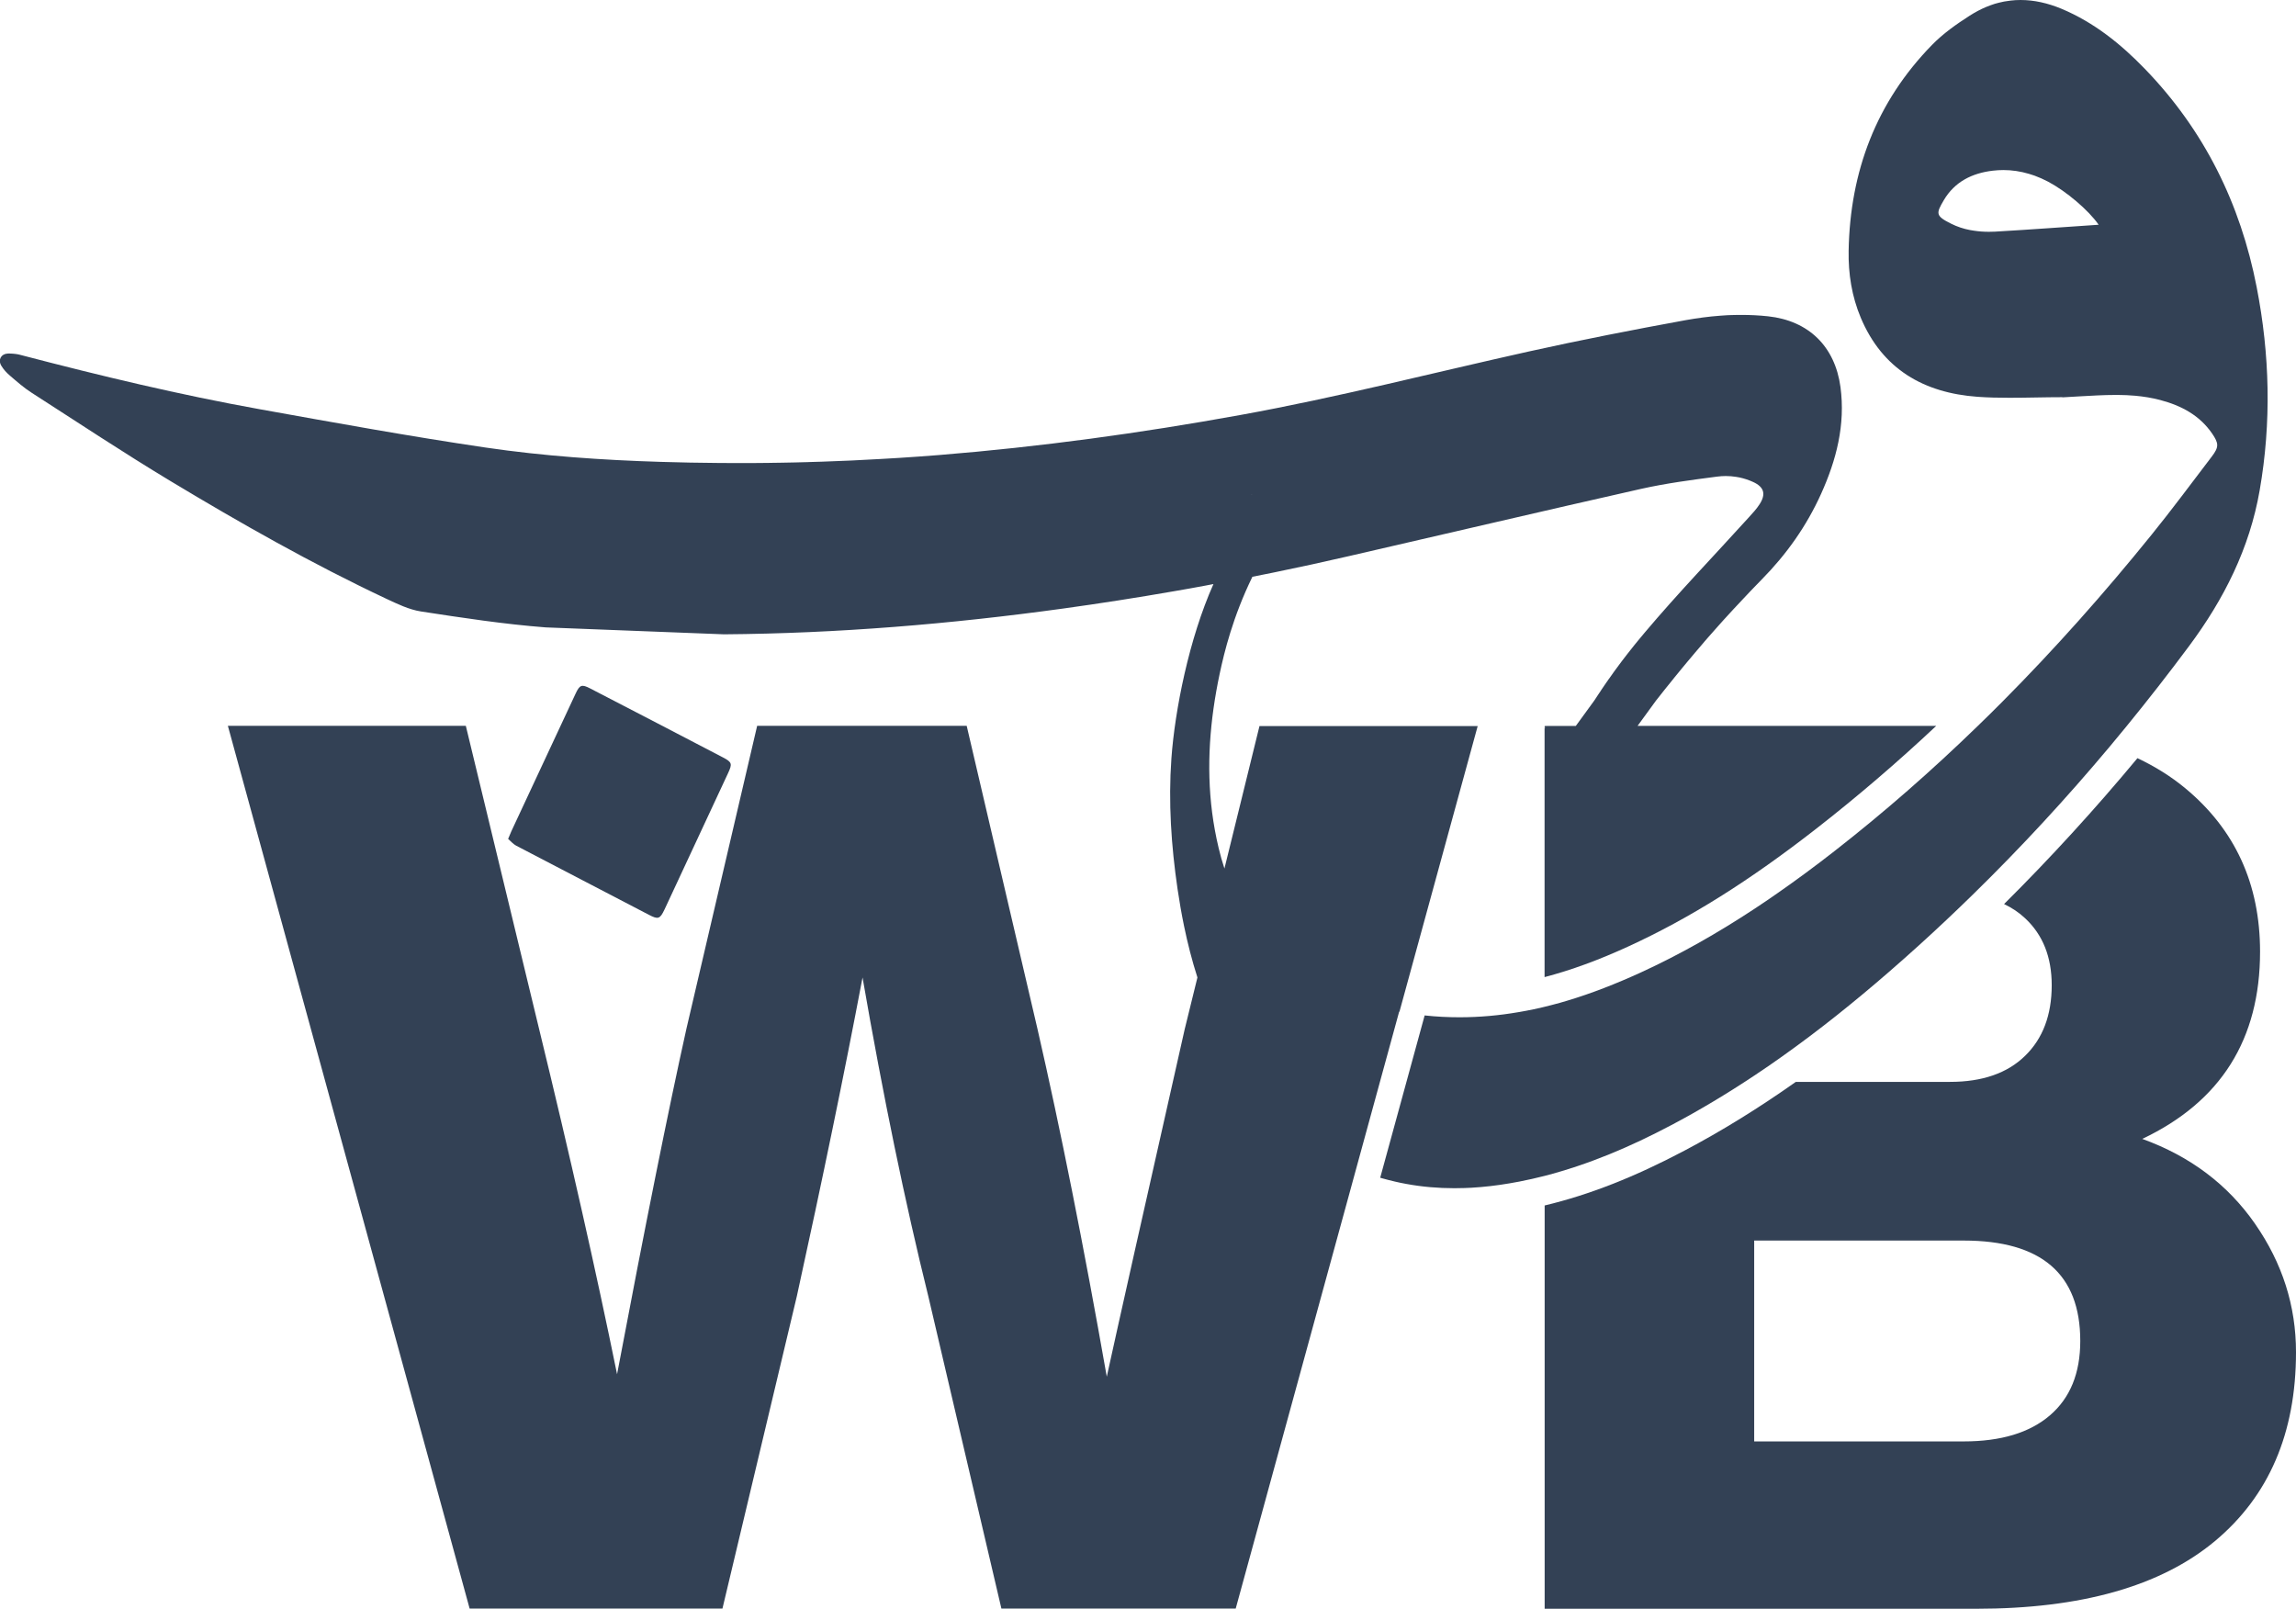
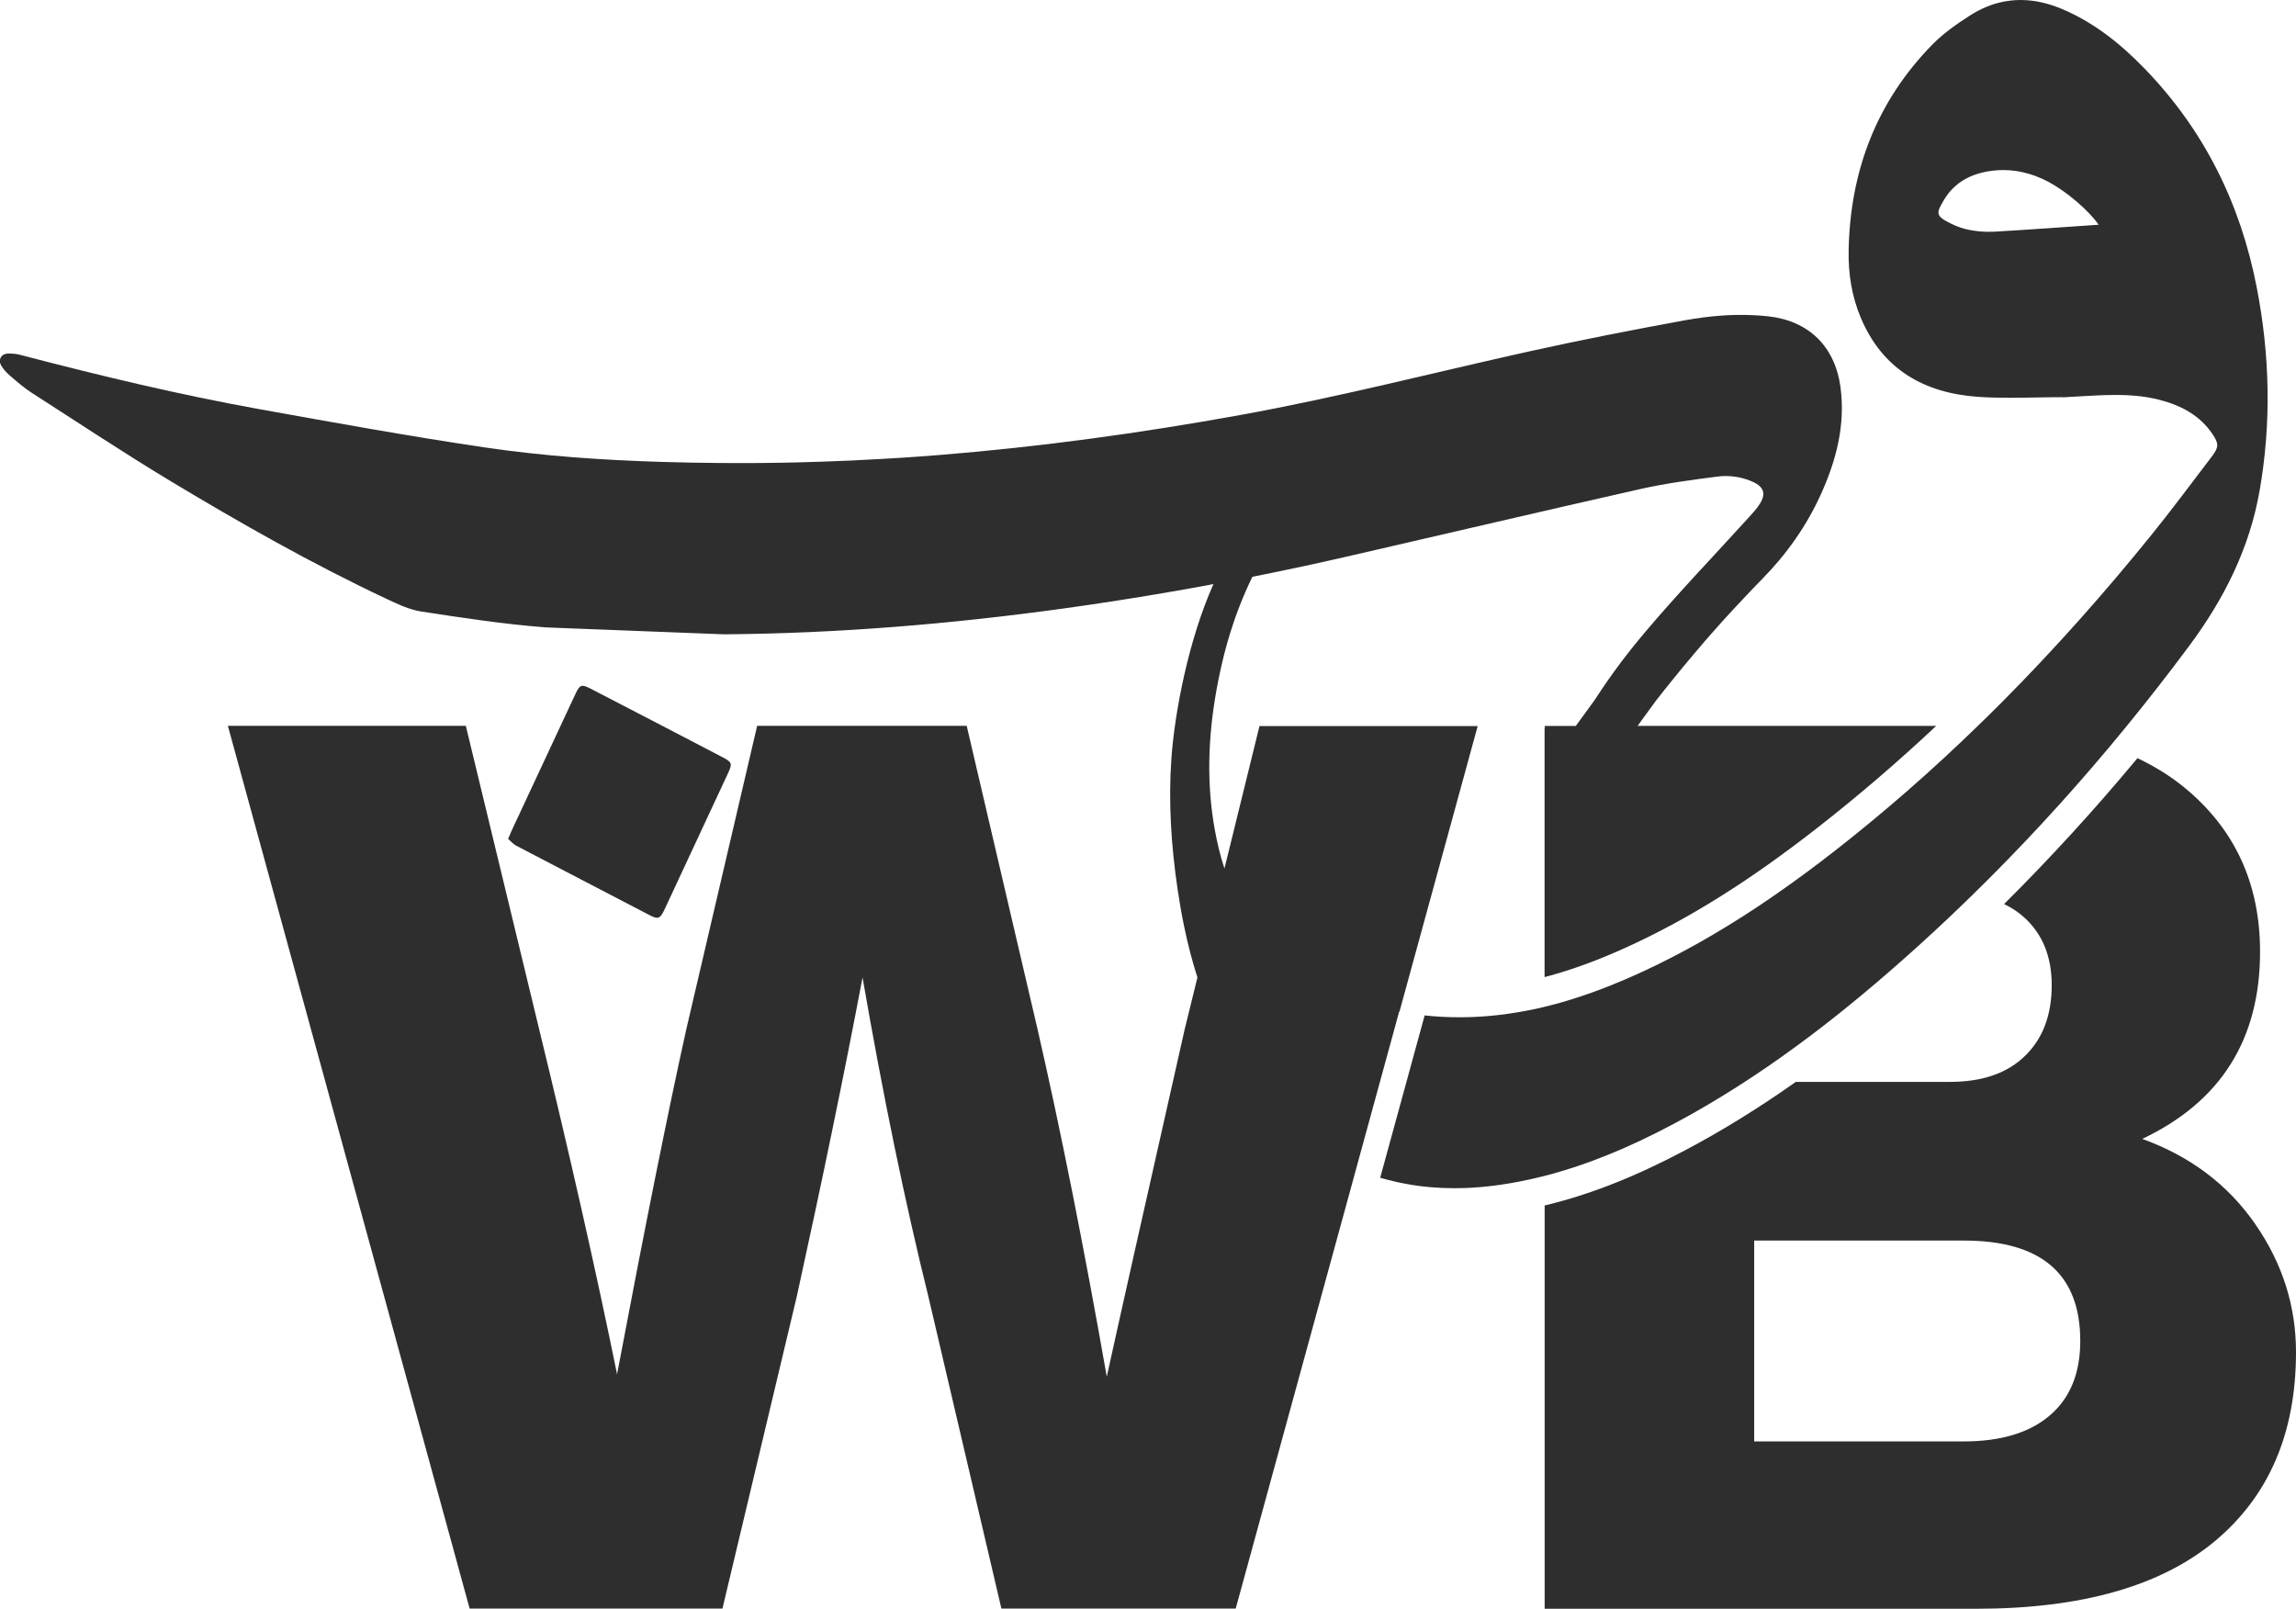
<svg xmlns="http://www.w3.org/2000/svg" id="Layer_2" viewBox="0 0 537.25 376.45">
  <g id="Layer_1-2" data-name="Layer_1">
    <g>
-       <path fill="#334155" d="M327.46,236.76l1.78-6.5,16.53-60.36h-51.06l-4.53,18.43-3.67,14.91c-.52-1.57-.97-3.18-1.36-4.83-.66-2.76-1.16-5.52-1.52-8.28h0c-1.39-10.84-.52-21.68,1.76-32.44,1.07-5.05,3.1-13.38,7.66-22.72-.09.02-.19.03-.28.05,1.78-.35,3.56-.7,5.34-1.07,5.86-1.2,11.7-2.47,17.53-3.82,22.78-5.23,45.54-10.59,68.34-15.73,5.86-1.31,11.83-2.1,17.79-2.87.69-.09,1.38-.14,2.06-.14.81,0,1.63.07,2.43.2.27.03.53.09.8.14,1.06.23,2.12.58,3.13,1.04,2.56,1.16,3.09,2.79,1.57,5.18-.73,1.15-1.69,2.17-2.61,3.18-8.12,8.96-16.52,17.67-24.3,26.9-.37.44-.73.88-1.1,1.32-.18.2-.34.42-.52.63-.26.31-.51.62-.77.94-.35.44-.71.89-1.06,1.34-.27.32-.52.66-.78.99-.37.48-.73.95-1.1,1.43-.06.07-.1.14-.16.21-.29.38-.58.77-.85,1.15-.33.44-.67.9-.99,1.34-.01.02-.02.03-.03.06-.33.44-.65.9-.96,1.35-.02.01-.03.03-.04.04-.31.44-.62.89-.93,1.34s-.62.9-.92,1.35c-.01.02-.02.04-.03.07-.23.33-.45.68-.69,1.02-.02.03-.04.07-.07.11-.27.4-.52.8-.79,1.2,0,0-3.4,4.67-4.33,5.95h-6.96c-.12.22-.24.44-.35.66v58.11c6.2-1.62,12.68-3.99,19.62-7.18,14.3-6.56,28.29-15.33,44.02-27.6,9.55-7.45,18.86-15.42,28-24h-69.88c.93-1.28,4.34-5.95,4.35-5.97.13-.17.28-.34.41-.51,1.12-1.44,2.26-2.86,3.42-4.28.18-.22.35-.44.53-.67.26-.3.5-.61.75-.91.24-.3.49-.6.74-.91.49-.59.98-1.18,1.46-1.76.31-.37.61-.73.92-1.09.3-.38.61-.73.92-1.1t.02-.02c.31-.37.62-.73.94-1.1.31-.37.62-.73.94-1.1.08-.1.16-.19.23-.28.29-.33.58-.67.87-1,.51-.58,1.02-1.15,1.53-1.73.44-.51.9-1.02,1.35-1.52.26-.29.52-.59.79-.88.07-.08.13-.14.19-.21l.14-.15c.65-.73,1.33-1.45,2-2.18.06-.06.11-.12.18-.19.39-.42.79-.85,1.19-1.27.24-.26.48-.52.73-.78.54-.58,1.1-1.16,1.64-1.74.32-.33.63-.65.95-.99.62-.64,1.24-1.28,1.86-1.92,5.82-5.9,10.48-12.5,13.87-19.99,3.6-7.96,5.74-16.2,4.56-25.05-1.29-9.5-7.45-15.53-16.97-16.55-2.07-.22-4.15-.32-6.22-.32h-.82c-.55.01-1.1.02-1.64.04l-.83.03c-.54.03-1.09.07-1.63.11-2.73.2-5.45.57-8.15,1.05-12.25,2.24-24.49,4.63-36.64,7.32-22.5,5-44.83,10.76-67.53,14.87-23.36,4.24-46.86,7.46-70.52,9.37-3.12.24-6.24.48-9.37.67-1.42.1-2.83.18-4.25.25-4.57.27-9.15.48-13.72.63-1.02.03-2.04.07-3.05.09-.07.01-.14.01-.21.01-.08,0-.17,0-.24.01-.18,0-.34,0-.52.01-.74.02-1.49.03-2.23.06-1.04.02-2.09.04-3.13.06-.92.02-1.83.03-2.74.04-.13,0-.27.01-.4.01-1.12.01-2.25.02-3.39.03h-5.93c-.35,0-.71,0-1.05-.01h-1.05c-2.3-.02-4.59-.04-6.89-.09-2.28-.04-4.58-.1-6.88-.17-13.74-.42-27.46-1.36-41.07-3.36-17.68-2.61-35.27-5.81-52.86-8.97-18.73-3.37-37.23-7.81-55.64-12.62-.11-.03-.23-.07-.35-.09-.11-.02-.21-.06-.32-.08-.1-.02-.21-.04-.32-.06-.01-.01-.03-.01-.06-.02-.09-.01-.18-.02-.27-.03-.06-.01-.11-.02-.17-.03-.08-.01-.16-.02-.23-.02-.02-.01-.04-.01-.06-.01-.07-.01-.13-.02-.19-.02-.11-.01-.22-.02-.33-.02-.1-.01-.21-.02-.31-.02-.01,0-.03-.01-.04,0h-.08s-.06-.01-.08-.01c-.14,0-.3,0-.45.01-1.57.06-2.34,1.45-1.54,2.82.52.89,1.26,1.69,2.05,2.36,1.63,1.4,3.26,2.84,5.06,3.99,10.81,6.95,21.53,14.06,32.53,20.69,16.4,9.87,33.05,19.32,50.38,27.48,2.63,1.23,5.37,2.57,8.18,3.01,9.72,1.49,19.44,2.98,29.22,3.73l41.69,1.62c26.59-.2,53.03-2.4,79.37-6.03,8.65-1.2,17.27-2.54,25.86-4.04,2.48-.43,4.97-.86,7.44-1.33.63-.11,1.25-.24,1.87-.36-5.72,12.79-9.03,29.52-9.84,40.83-.73,10.24-.04,20.41,1.44,30.53.43,2.91.93,5.8,1.52,8.66.84,4.08,1.87,8.1,3.13,12.04l-2.84,11.55-.09.35c-9.48,41.97-15.57,69.14-18.28,81.52-5.41-30.75-10.83-57.92-16.25-81.52l-16.53-70.79h-49.03l-16.53,70.79c-4.26,19.15-9.67,46.13-16.25,80.94-4.84-23.79-10.93-50.77-18.28-80.94l-17.11-70.79h-55.68l56.57,206.56h59.16l17.41-73.11c5.99-27.27,11.12-52.12,15.37-74.56,4.83,27.85,9.96,52.7,15.38,74.56l17.11,73.11h54.83l26.39-96.36,1.78-6.51c-.09-.04-.19-.08-.28-.12.09.04.19.08.28.12l10.08-36.82ZM292.99,115.64s.06,0,.08.01c0,0,0,0-.01,0-.02,0-.04,0-.07,0-.08,0-.16.02-.25.03-.03,0-.06,0-.1,0,.12-.02.23-.04.34-.04Z" />
-       <path fill="#334155" d="M527.67,286.37c-6.38-9.18-15.18-15.81-26.39-19.87,18.38-8.71,27.56-23.3,27.56-43.81,0-15.86-5.86-28.62-17.56-38.29-3.27-2.71-6.99-5.03-11.13-6.99-9.99,12.02-20.42,23.42-31.21,34.14,1.85.88,3.49,1.97,4.92,3.32,4.16,3.87,6.23,9.09,6.23,15.67,0,6.95-2.07,12.47-6.23,16.52-4.16,4.07-10.01,6.1-17.56,6.1h-36.09c-8.79,6.21-17.44,11.54-26.08,16.1-11.67,6.17-22.22,10.32-32.69,12.82v94.37h100.96c24.55,0,43.17-5.27,55.84-15.8,12.66-10.55,19.01-25.29,19.01-44.24,0-10.83-3.19-20.85-9.58-30.03ZM479.66,331.2c-4.74,4.06-11.46,6.09-20.16,6.09h-49.03v-47h49.03c18.18,0,27.27,7.83,27.27,23.5,0,7.54-2.36,13.34-7.11,17.41Z" />
-       <path fill="#334155" d="M361.44,169.89v.66c.12-.22.23-.44.35-.66h-.35Z" />
-       <path fill="#334155" d="M155.49,212.83c4.96-10.63,9.92-21.27,14.87-31.91,1.01-2.17.95-2.56-1.15-3.66-10.35-5.41-20.73-10.79-31.1-16.16-2-1.04-2.46-.85-3.42,1.2-5.01,10.73-10.02,21.46-15.03,32.2-.21.45-.38.91-.76,1.8.58.5,1.15,1.2,1.87,1.58,10.35,5.42,20.73,10.78,31.08,16.19,2.13,1.11,2.58,1.01,3.63-1.23Z" />
-       <path fill="#334155" d="M391,263.32c6.71-3.54,13.19-7.44,19.46-11.61,2.2-1.45,4.37-2.95,6.52-4.48,8.64-6.13,16.91-12.76,24.95-19.74,4.7-4.08,9.32-8.25,13.83-12.52,1.95-1.84,3.88-3.69,5.8-5.57,11.26-11,21.93-22.56,32.04-34.62,1.35-1.61,2.68-3.23,4.01-4.85,5.01-6.13,9.9-12.4,14.65-18.79,8.13-10.94,14.13-22.81,16.49-36.4,2.77-15.9,2.38-31.74-.7-47.54-3.8-19.55-12.27-36.72-26.17-51.09-5.64-5.83-11.89-10.86-19.46-14.04-3.26-1.36-6.47-2.07-9.62-2.07-.77,0-1.53.04-2.28.13-.5.06-1.01.13-1.51.22-.04.01-.1.02-.16.03-.39.07-.78.16-1.15.26-.63.15-1.25.34-1.87.57-.35.13-.71.27-1.06.41-1.3.54-2.58,1.22-3.85,2.03-3.14,2.01-6.27,4.22-8.86,6.88-13.03,13.35-19.16,29.61-19.49,48.13-.1,5.41.74,10.69,2.84,15.69,5.08,12.07,14.79,17.59,27.31,18.5,2.5.18,4.99.23,7.5.23,4.11,0,8.24-.14,12.37-.14v.04c1.38-.08,2.76-.17,4.14-.24,2.74-.15,5.49-.32,8.22-.32h.69c.43,0,.87.01,1.31.03.22,0,.44.01.68.02.65.03,1.31.07,1.96.13,1.99.18,3.96.49,5.91,1.01,4.89,1.3,9.16,3.54,12.11,7.82,1.61,2.34,1.62,3.19-.07,5.41-4.69,6.14-9.28,12.36-14.15,18.37-11.01,13.62-22.6,26.67-34.89,39.03-1.91,1.92-3.83,3.82-5.77,5.69-10.62,10.31-21.77,20.1-33.53,29.27-4.38,3.42-8.83,6.71-13.36,9.86-1.77,1.24-3.57,2.46-5.38,3.65-8.48,5.58-17.3,10.62-26.61,14.89-5.66,2.58-11.37,4.84-17.17,6.57-.53.16-1.06.31-1.6.47-.53.15-1.06.3-1.61.43-.23.07-.45.12-.69.18-.45.12-.91.23-1.36.34-.2.06-.42.1-.62.15-.64.15-1.29.29-1.93.43-1.12.23-2.24.45-3.36.64-.04.01-.09.01-.13.02-4.55.79-9.16,1.21-13.86,1.21-2.68,0-5.41-.13-8.16-.43l-10.4,37.97c-.24-.07-.49-.14-.73-.22.24.08.49.15.73.23.18.04.35.1.53.15.42.12.84.23,1.26.34.57.15,1.14.3,1.71.42.85.2,1.71.38,2.56.53,3.72.69,7.47,1.01,11.29,1.01.8,0,1.59-.01,2.38-.04.53-.01,1.06-.03,1.6-.07,2.94-.17,5.9-.51,8.88-1.02.79-.13,1.56-.28,2.34-.42,1.99-.39,3.96-.83,5.91-1.33,10.32-2.66,20.1-6.83,29.57-11.84ZM467.04,54.2c-.55.02-1.11.04-1.66.04-1.18,0-2.34-.08-3.48-.26-.32-.03-.62-.09-.93-.15-1.52-.29-2.99-.77-4.41-1.48-3.7-1.84-3.55-2.4-1.72-5.51,2.54-4.31,6.62-6.33,11.46-6.9.83-.09,1.65-.15,2.46-.15,2.05,0,4.06.31,6.01.89.43.13.87.28,1.3.42,1.08.4,2.13.86,3.17,1.41,4.2,2.22,9.47,6.66,11.83,10.08-8.1.54-16.06,1.14-24.02,1.6Z" />
+       <path fill="#2e2e2e" d="M327.46,236.76l1.78-6.5,16.53-60.36h-51.06l-4.53,18.43-3.67,14.91c-.52-1.57-.97-3.18-1.36-4.83-.66-2.76-1.16-5.52-1.52-8.28h0c-1.39-10.84-.52-21.68,1.76-32.44,1.07-5.05,3.1-13.38,7.66-22.72-.09.02-.19.03-.28.05,1.78-.35,3.56-.7,5.34-1.07,5.86-1.2,11.7-2.47,17.53-3.82,22.78-5.23,45.54-10.59,68.34-15.73,5.86-1.31,11.83-2.1,17.79-2.87.69-.09,1.38-.14,2.06-.14.81,0,1.63.07,2.43.2.27.03.53.09.8.14,1.06.23,2.12.58,3.13,1.04,2.56,1.16,3.09,2.79,1.57,5.18-.73,1.15-1.69,2.17-2.61,3.18-8.12,8.96-16.52,17.67-24.3,26.9-.37.44-.73.88-1.1,1.32-.18.2-.34.42-.52.63-.26.31-.51.62-.77.94-.35.44-.71.89-1.06,1.34-.27.32-.52.66-.78.99-.37.48-.73.95-1.1,1.43-.06.07-.1.14-.16.21-.29.38-.58.77-.85,1.15-.33.44-.67.9-.99,1.34-.01.02-.02.03-.03.06-.33.44-.65.9-.96,1.35-.02.01-.03.03-.04.04-.31.44-.62.89-.93,1.34s-.62.9-.92,1.35c-.01.02-.02.04-.03.07-.23.33-.45.68-.69,1.02-.02.03-.04.07-.07.11-.27.4-.52.8-.79,1.2,0,0-3.4,4.67-4.33,5.95h-6.96c-.12.22-.24.44-.35.66v58.11c6.2-1.62,12.68-3.99,19.62-7.18,14.3-6.56,28.29-15.33,44.02-27.6,9.55-7.45,18.86-15.42,28-24h-69.88c.93-1.28,4.34-5.95,4.35-5.97.13-.17.28-.34.41-.51,1.12-1.44,2.26-2.86,3.42-4.28.18-.22.35-.44.53-.67.26-.3.5-.61.75-.91.24-.3.49-.6.74-.91.49-.59.98-1.18,1.46-1.76.31-.37.61-.73.92-1.09.3-.38.61-.73.92-1.1t.02-.02c.31-.37.62-.73.94-1.1.31-.37.62-.73.94-1.1.08-.1.16-.19.23-.28.29-.33.58-.67.87-1,.51-.58,1.02-1.15,1.53-1.73.44-.51.9-1.02,1.35-1.52.26-.29.52-.59.79-.88.07-.08.13-.14.19-.21l.14-.15c.65-.73,1.33-1.45,2-2.18.06-.06.11-.12.18-.19.39-.42.79-.85,1.19-1.27.24-.26.48-.52.73-.78.54-.58,1.1-1.16,1.64-1.74.32-.33.63-.65.95-.99.62-.64,1.24-1.28,1.86-1.92,5.82-5.9,10.48-12.5,13.87-19.99,3.6-7.96,5.74-16.2,4.56-25.05-1.29-9.5-7.45-15.53-16.97-16.55-2.07-.22-4.15-.32-6.22-.32h-.82c-.55.01-1.1.02-1.64.04l-.83.03c-.54.03-1.09.07-1.63.11-2.73.2-5.45.57-8.15,1.05-12.25,2.24-24.49,4.63-36.64,7.32-22.5,5-44.83,10.76-67.53,14.87-23.36,4.24-46.86,7.46-70.52,9.37-3.12.24-6.24.48-9.37.67-1.42.1-2.83.18-4.25.25-4.57.27-9.15.48-13.72.63-1.02.03-2.04.07-3.05.09-.07.01-.14.01-.21.01-.08,0-.17,0-.24.01-.18,0-.34,0-.52.01-.74.02-1.49.03-2.23.06-1.04.02-2.09.04-3.13.06-.92.02-1.83.03-2.74.04-.13,0-.27.01-.4.01-1.12.01-2.25.02-3.39.03h-5.93c-.35,0-.71,0-1.05-.01h-1.05c-2.3-.02-4.59-.04-6.89-.09-2.28-.04-4.58-.1-6.88-.17-13.74-.42-27.46-1.36-41.07-3.36-17.68-2.61-35.27-5.81-52.86-8.97-18.73-3.37-37.23-7.81-55.64-12.62-.11-.03-.23-.07-.35-.09-.11-.02-.21-.06-.32-.08-.1-.02-.21-.04-.32-.06-.01-.01-.03-.01-.06-.02-.09-.01-.18-.02-.27-.03-.06-.01-.11-.02-.17-.03-.08-.01-.16-.02-.23-.02-.02-.01-.04-.01-.06-.01-.07-.01-.13-.02-.19-.02-.11-.01-.22-.02-.33-.02-.1-.01-.21-.02-.31-.02-.01,0-.03-.01-.04,0h-.08s-.06-.01-.08-.01c-.14,0-.3,0-.45.01-1.57.06-2.34,1.45-1.54,2.82.52.89,1.26,1.69,2.05,2.36,1.63,1.4,3.26,2.84,5.06,3.99,10.81,6.95,21.53,14.06,32.53,20.69,16.4,9.87,33.05,19.32,50.38,27.48,2.63,1.23,5.37,2.57,8.18,3.01,9.72,1.49,19.44,2.98,29.22,3.73l41.69,1.62c26.59-.2,53.03-2.4,79.37-6.03,8.65-1.2,17.27-2.54,25.86-4.04,2.48-.43,4.97-.86,7.44-1.33.63-.11,1.25-.24,1.87-.36-5.72,12.79-9.03,29.52-9.84,40.83-.73,10.24-.04,20.41,1.44,30.53.43,2.91.93,5.8,1.52,8.66.84,4.08,1.87,8.1,3.13,12.04l-2.84,11.55-.09.35c-9.48,41.97-15.57,69.14-18.28,81.52-5.41-30.75-10.83-57.92-16.25-81.52l-16.53-70.79h-49.03l-16.53,70.79c-4.26,19.15-9.67,46.13-16.25,80.94-4.84-23.79-10.93-50.77-18.28-80.94l-17.11-70.79h-55.68l56.57,206.56h59.16l17.41-73.11c5.99-27.27,11.12-52.12,15.37-74.56,4.83,27.85,9.96,52.7,15.38,74.56l17.11,73.11h54.83l26.39-96.36,1.78-6.51c-.09-.04-.19-.08-.28-.12.09.04.19.08.28.12l10.08-36.82ZM292.99,115.64s.06,0,.08.01c0,0,0,0-.01,0-.02,0-.04,0-.07,0-.08,0-.16.02-.25.03-.03,0-.06,0-.1,0,.12-.02.23-.04.34-.04Z" />
+       <path fill="#2e2e2e" d="M527.67,286.37c-6.38-9.18-15.18-15.81-26.39-19.87,18.38-8.71,27.56-23.3,27.56-43.81,0-15.86-5.86-28.62-17.56-38.29-3.27-2.71-6.99-5.03-11.13-6.99-9.99,12.02-20.42,23.42-31.21,34.14,1.85.88,3.49,1.97,4.92,3.32,4.16,3.87,6.23,9.09,6.23,15.67,0,6.95-2.07,12.47-6.23,16.52-4.16,4.07-10.01,6.1-17.56,6.1h-36.09c-8.79,6.21-17.44,11.54-26.08,16.1-11.67,6.17-22.22,10.32-32.69,12.82v94.37h100.96c24.55,0,43.17-5.27,55.84-15.8,12.66-10.55,19.01-25.29,19.01-44.24,0-10.83-3.19-20.85-9.58-30.03ZM479.66,331.2c-4.74,4.06-11.46,6.09-20.16,6.09h-49.03v-47h49.03c18.18,0,27.27,7.83,27.27,23.5,0,7.54-2.36,13.34-7.11,17.41Z" />
+       <path fill="#2e2e2e" d="M361.44,169.89v.66c.12-.22.23-.44.35-.66h-.35Z" />
+       <path fill="#2e2e2e" d="M155.49,212.83c4.96-10.63,9.92-21.27,14.87-31.91,1.01-2.17.95-2.56-1.15-3.66-10.35-5.41-20.73-10.79-31.1-16.16-2-1.04-2.46-.85-3.42,1.2-5.01,10.73-10.02,21.46-15.03,32.2-.21.45-.38.91-.76,1.8.58.5,1.15,1.2,1.87,1.58,10.35,5.42,20.73,10.78,31.08,16.19,2.13,1.11,2.58,1.01,3.63-1.23Z" />
+       <path fill="#2e2e2e" d="M391,263.32c6.71-3.54,13.19-7.44,19.46-11.61,2.2-1.45,4.37-2.95,6.52-4.48,8.64-6.13,16.91-12.76,24.95-19.74,4.7-4.08,9.32-8.25,13.83-12.52,1.95-1.84,3.88-3.69,5.8-5.57,11.26-11,21.93-22.56,32.04-34.62,1.35-1.61,2.68-3.23,4.01-4.85,5.01-6.13,9.9-12.4,14.65-18.79,8.13-10.94,14.13-22.81,16.49-36.4,2.77-15.9,2.38-31.74-.7-47.54-3.8-19.55-12.27-36.72-26.17-51.09-5.64-5.83-11.89-10.86-19.46-14.04-3.26-1.36-6.47-2.07-9.62-2.07-.77,0-1.53.04-2.28.13-.5.06-1.01.13-1.51.22-.04.01-.1.02-.16.03-.39.07-.78.16-1.15.26-.63.15-1.25.34-1.87.57-.35.13-.71.27-1.06.41-1.3.54-2.58,1.22-3.85,2.03-3.14,2.01-6.27,4.22-8.86,6.88-13.03,13.35-19.16,29.61-19.49,48.13-.1,5.41.74,10.69,2.84,15.69,5.08,12.07,14.79,17.59,27.31,18.5,2.5.18,4.99.23,7.5.23,4.11,0,8.24-.14,12.37-.14v.04c1.38-.08,2.76-.17,4.14-.24,2.74-.15,5.49-.32,8.22-.32h.69c.43,0,.87.01,1.31.03.22,0,.44.01.68.02.65.03,1.31.07,1.96.13,1.99.18,3.96.49,5.91,1.01,4.89,1.3,9.16,3.54,12.11,7.82,1.61,2.34,1.62,3.19-.07,5.41-4.69,6.14-9.28,12.36-14.15,18.37-11.01,13.62-22.6,26.67-34.89,39.03-1.91,1.92-3.83,3.82-5.77,5.69-10.62,10.31-21.77,20.1-33.53,29.27-4.38,3.42-8.83,6.71-13.36,9.86-1.77,1.24-3.57,2.46-5.38,3.65-8.48,5.58-17.3,10.62-26.61,14.89-5.66,2.58-11.37,4.84-17.17,6.57-.53.16-1.06.31-1.6.47-.53.15-1.06.3-1.61.43-.23.07-.45.12-.69.18-.45.12-.91.23-1.36.34-.2.06-.42.1-.62.15-.64.15-1.29.29-1.93.43-1.12.23-2.24.45-3.36.64-.04.01-.09.01-.13.02-4.55.79-9.16,1.21-13.86,1.21-2.68,0-5.41-.13-8.16-.43l-10.4,37.97c-.24-.07-.49-.14-.73-.22.24.08.49.15.73.23.18.04.35.1.53.15.42.12.84.23,1.26.34.57.15,1.14.3,1.71.42.85.2,1.71.38,2.56.53,3.72.69,7.47,1.01,11.29,1.01.8,0,1.59-.01,2.38-.04.53-.01,1.06-.03,1.6-.07,2.94-.17,5.9-.51,8.88-1.02.79-.13,1.56-.28,2.34-.42,1.99-.39,3.96-.83,5.91-1.33,10.32-2.66,20.1-6.83,29.57-11.84ZM467.04,54.2c-.55.02-1.11.04-1.66.04-1.18,0-2.34-.08-3.48-.26-.32-.03-.62-.09-.93-.15-1.52-.29-2.99-.77-4.41-1.48-3.7-1.84-3.55-2.4-1.72-5.51,2.54-4.31,6.62-6.33,11.46-6.9.83-.09,1.65-.15,2.46-.15,2.05,0,4.06.31,6.01.89.43.13.87.28,1.3.42,1.08.4,2.13.86,3.17,1.41,4.2,2.22,9.47,6.66,11.83,10.08-8.1.54-16.06,1.14-24.02,1.6Z" />
    </g>
  </g>
</svg>
